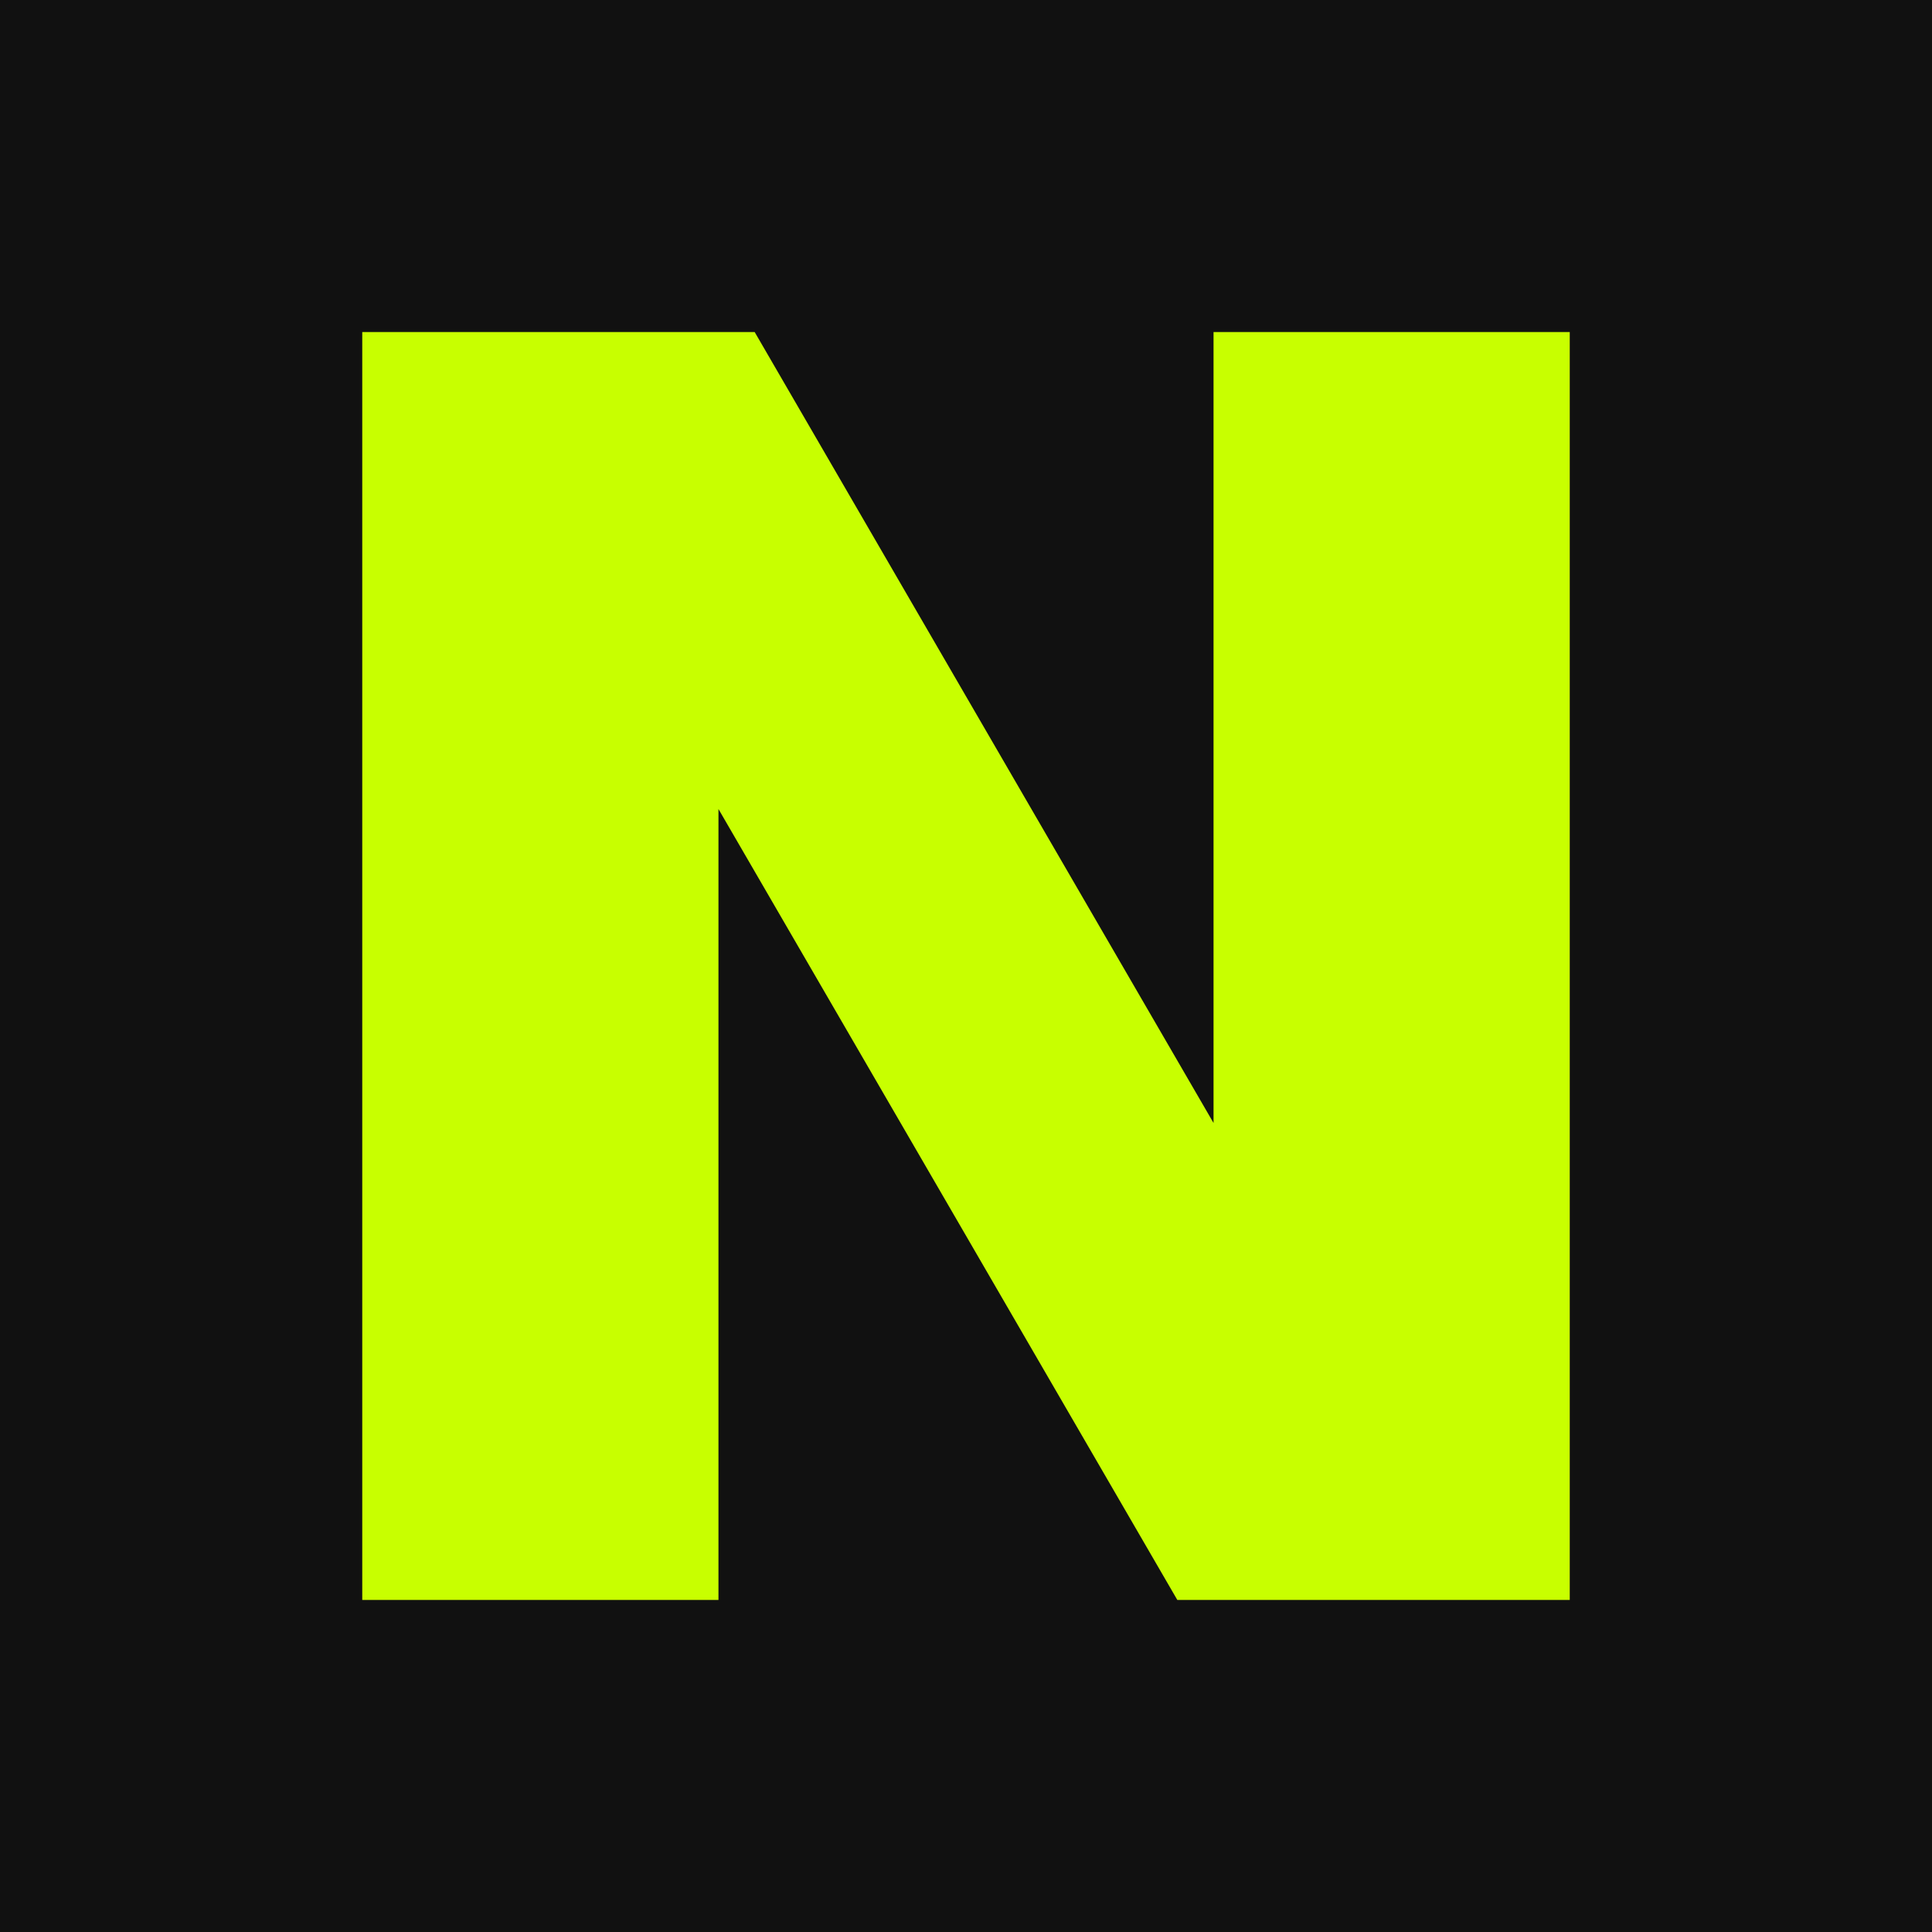
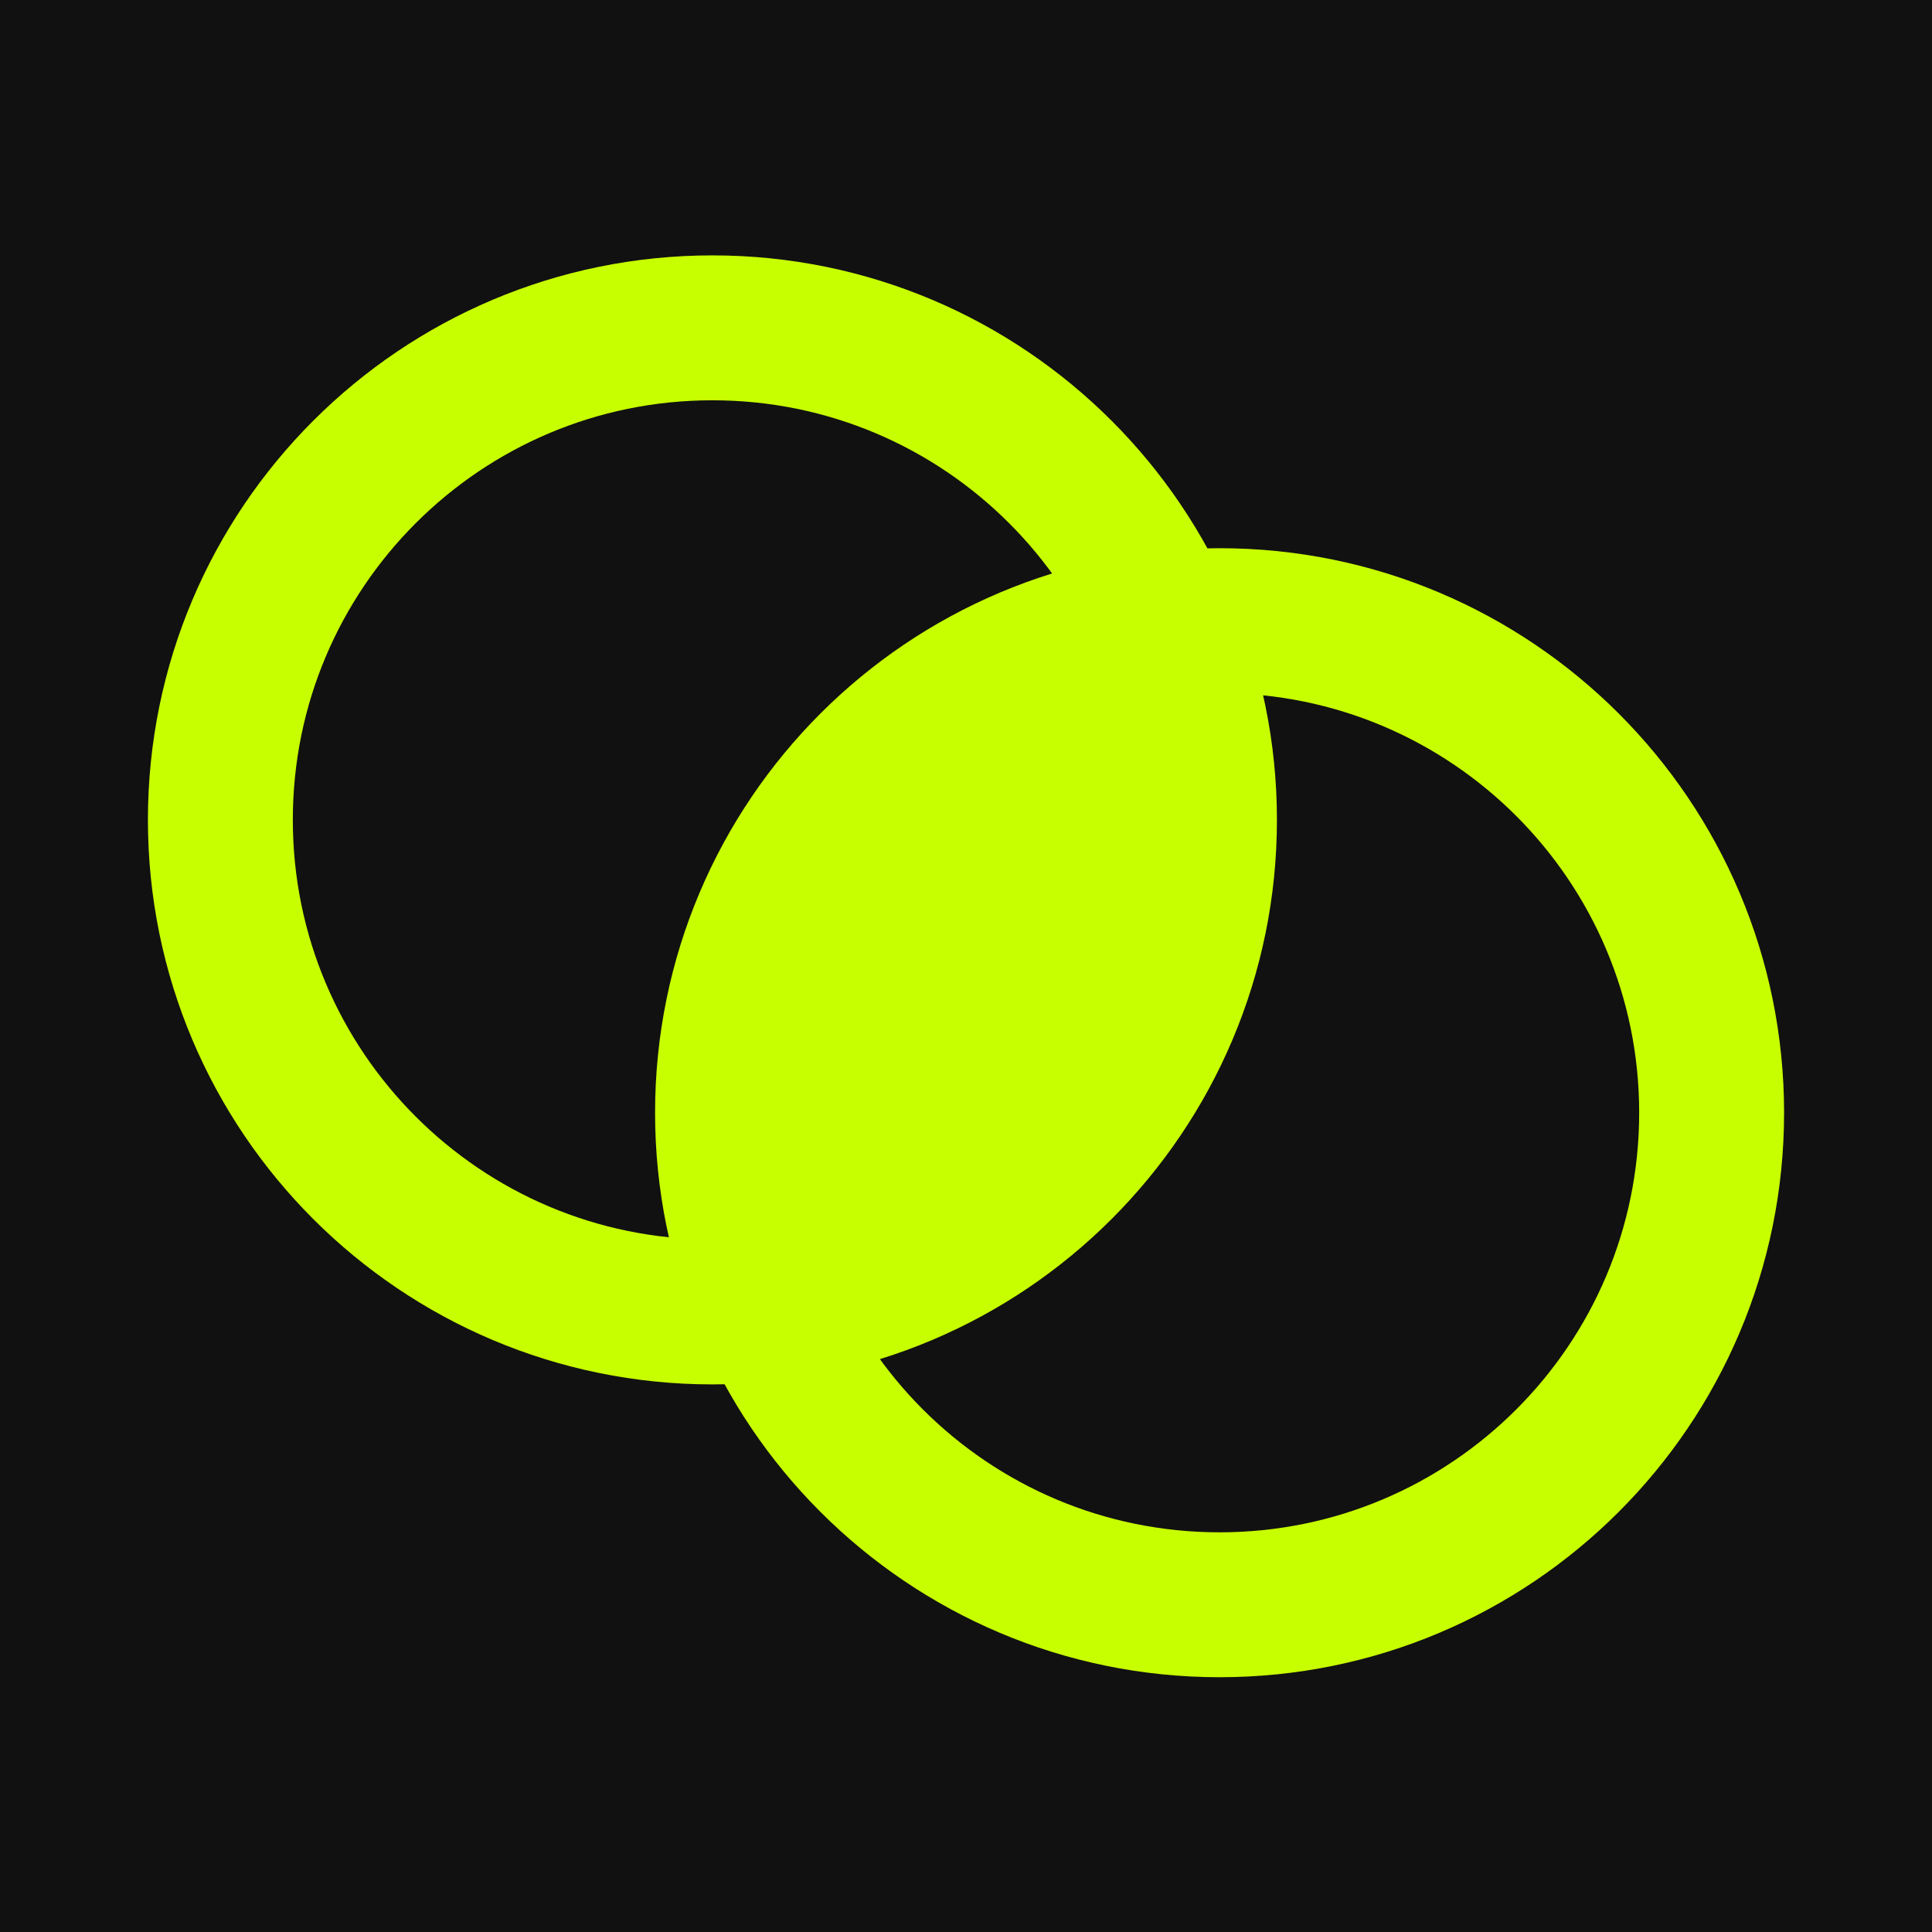
- <svg xmlns="http://www.w3.org/2000/svg" viewBox="0 0 32 32" role="img" aria-label="NEWFIND">
+ <svg xmlns="http://www.w3.org/2000/svg" viewBox="0 0 32 32" width="32" height="32" role="img" aria-label="NEWFIND">
  <rect width="32" height="32" fill="#111111" />
-   <path fill="#C8FF00" d="M6 26.5V5.5h6.5L20.1 18.6V5.5H26v21h-6.5L11.9 13.4v13.1H6z" />
+   <defs>
+     <clipPath id="world-a">
+       <circle cx="11.8" cy="13.58" r="8.15" />
+     </clipPath>
+   </defs>
+   <circle cx="20.2" cy="18.43" r="8.15" fill="#C8FF00" clip-path="url(#world-a)" />
+   <circle cx="11.8" cy="13.58" r="8.15" fill="none" stroke="#C8FF00" stroke-width="2.4" />
+   <circle cx="20.2" cy="18.43" r="8.15" fill="none" stroke="#C8FF00" stroke-width="2.4" />
</svg>
